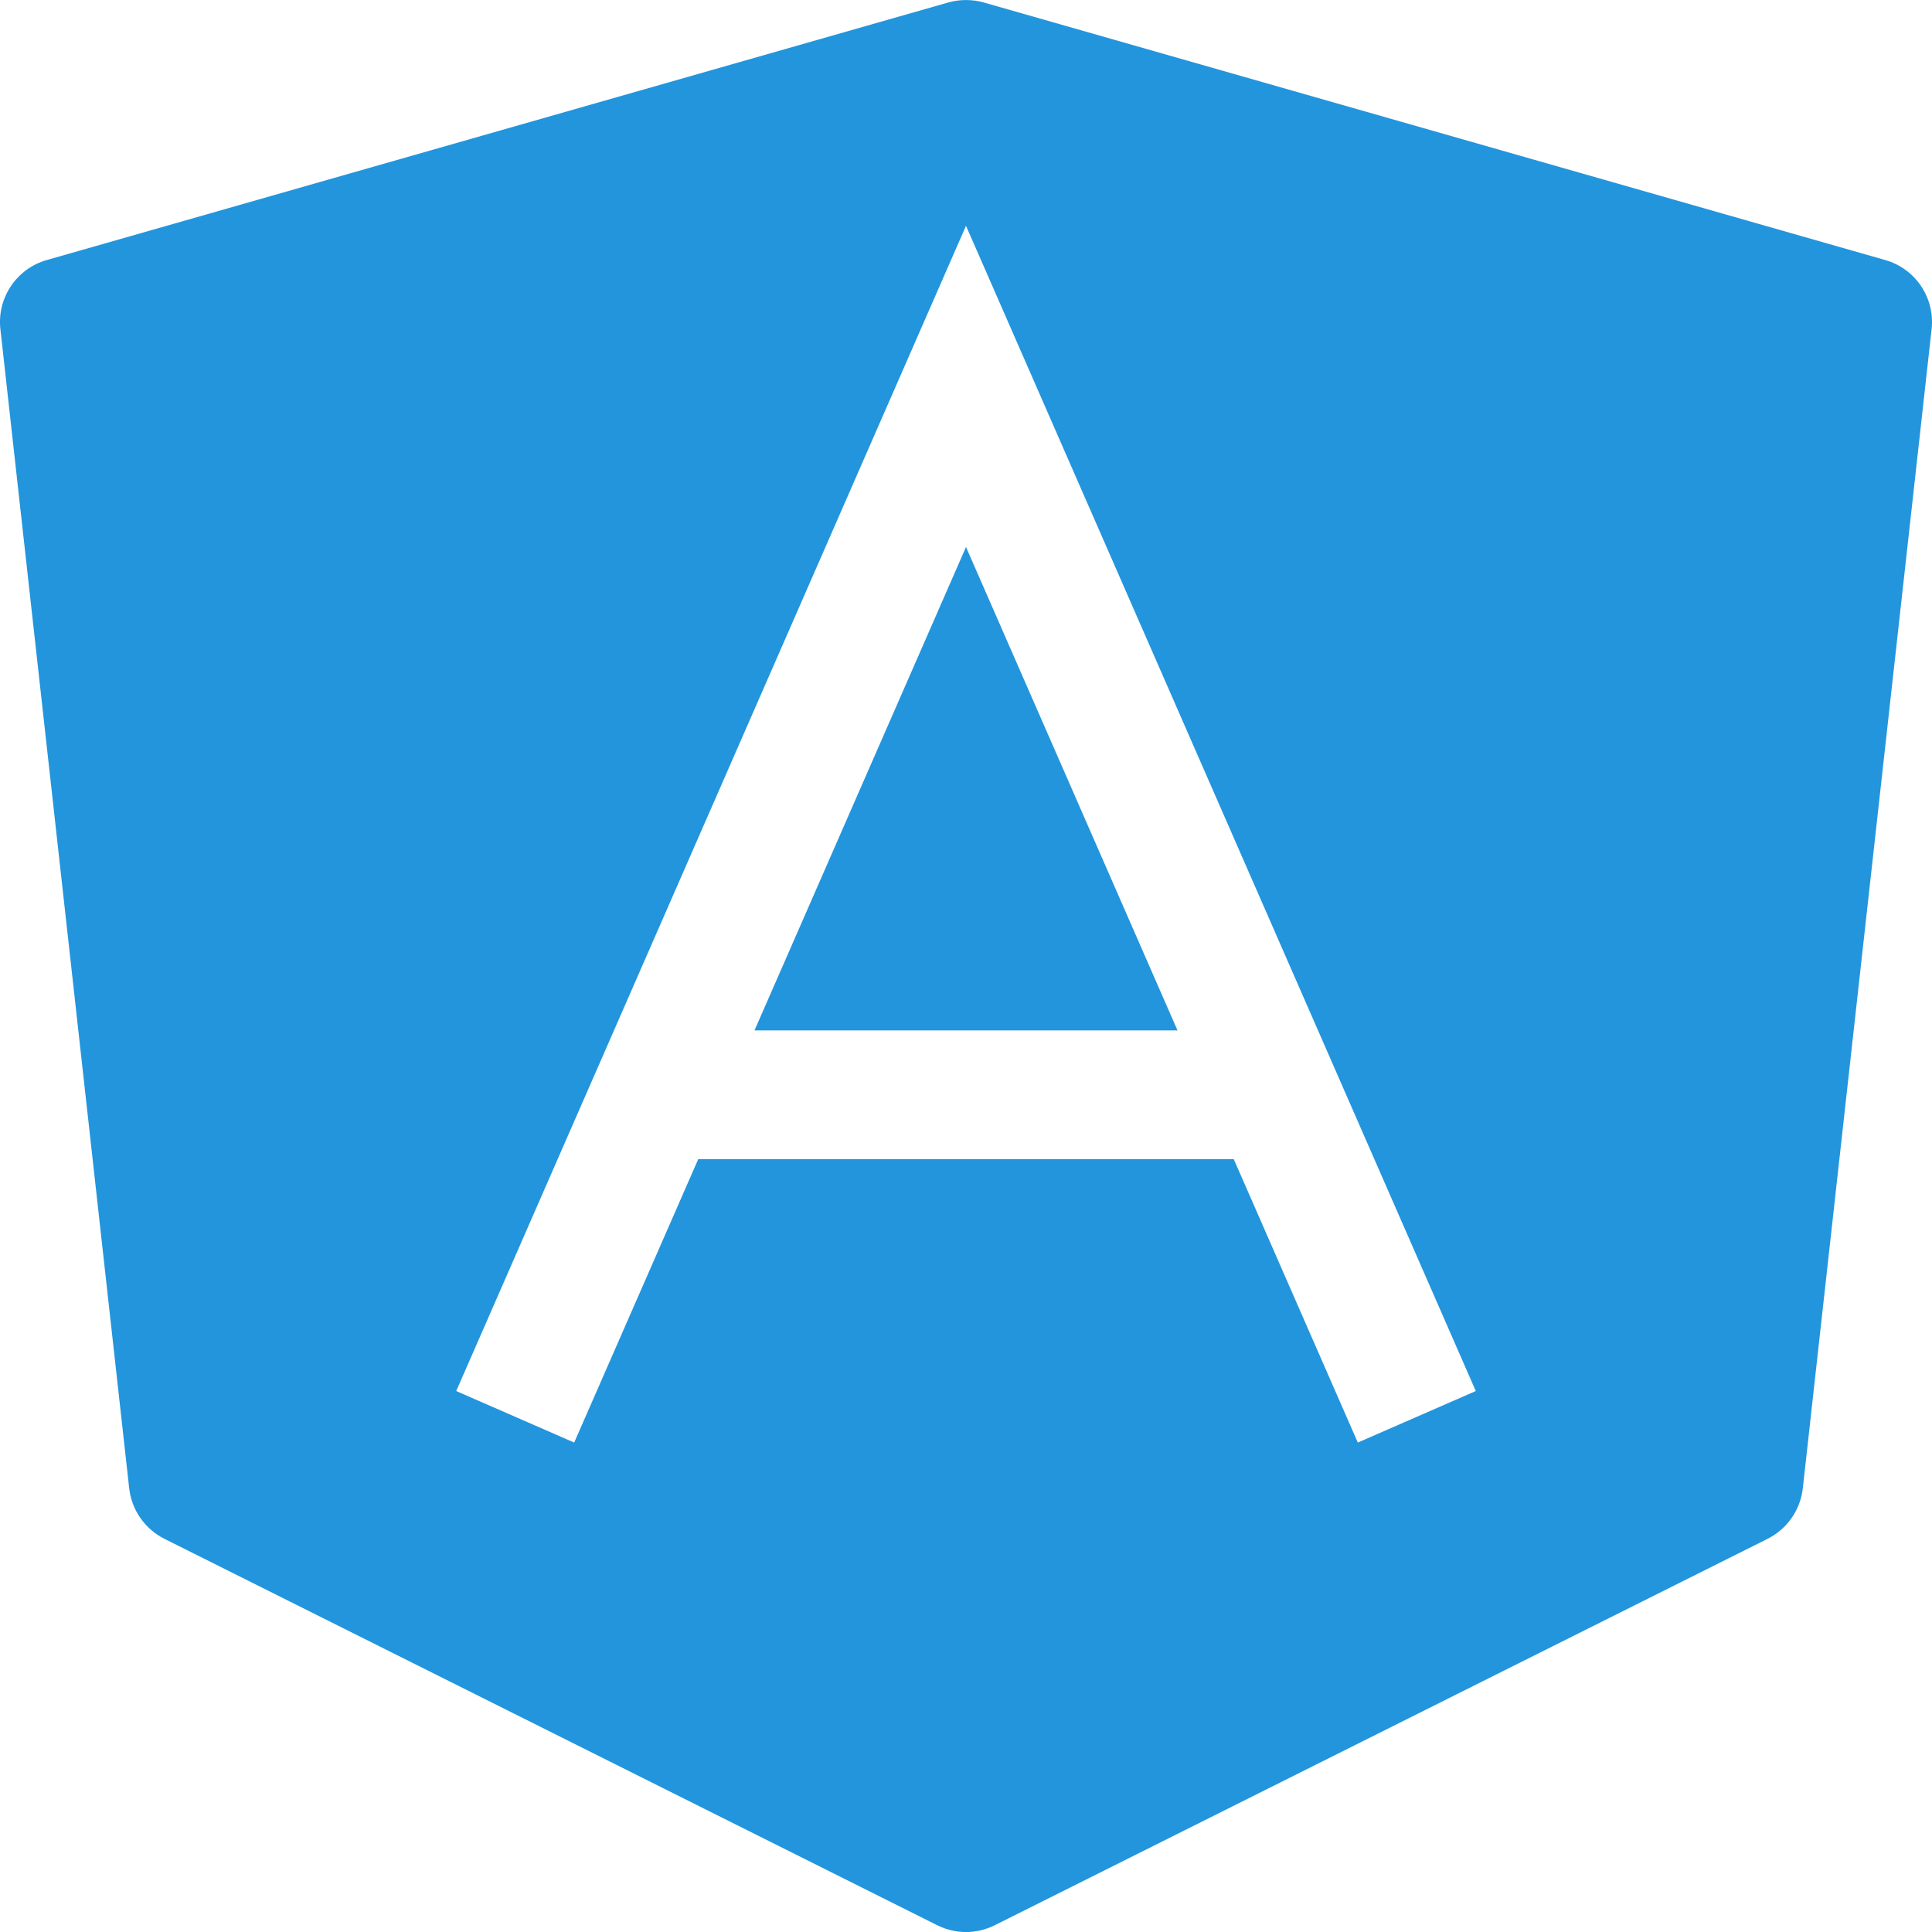
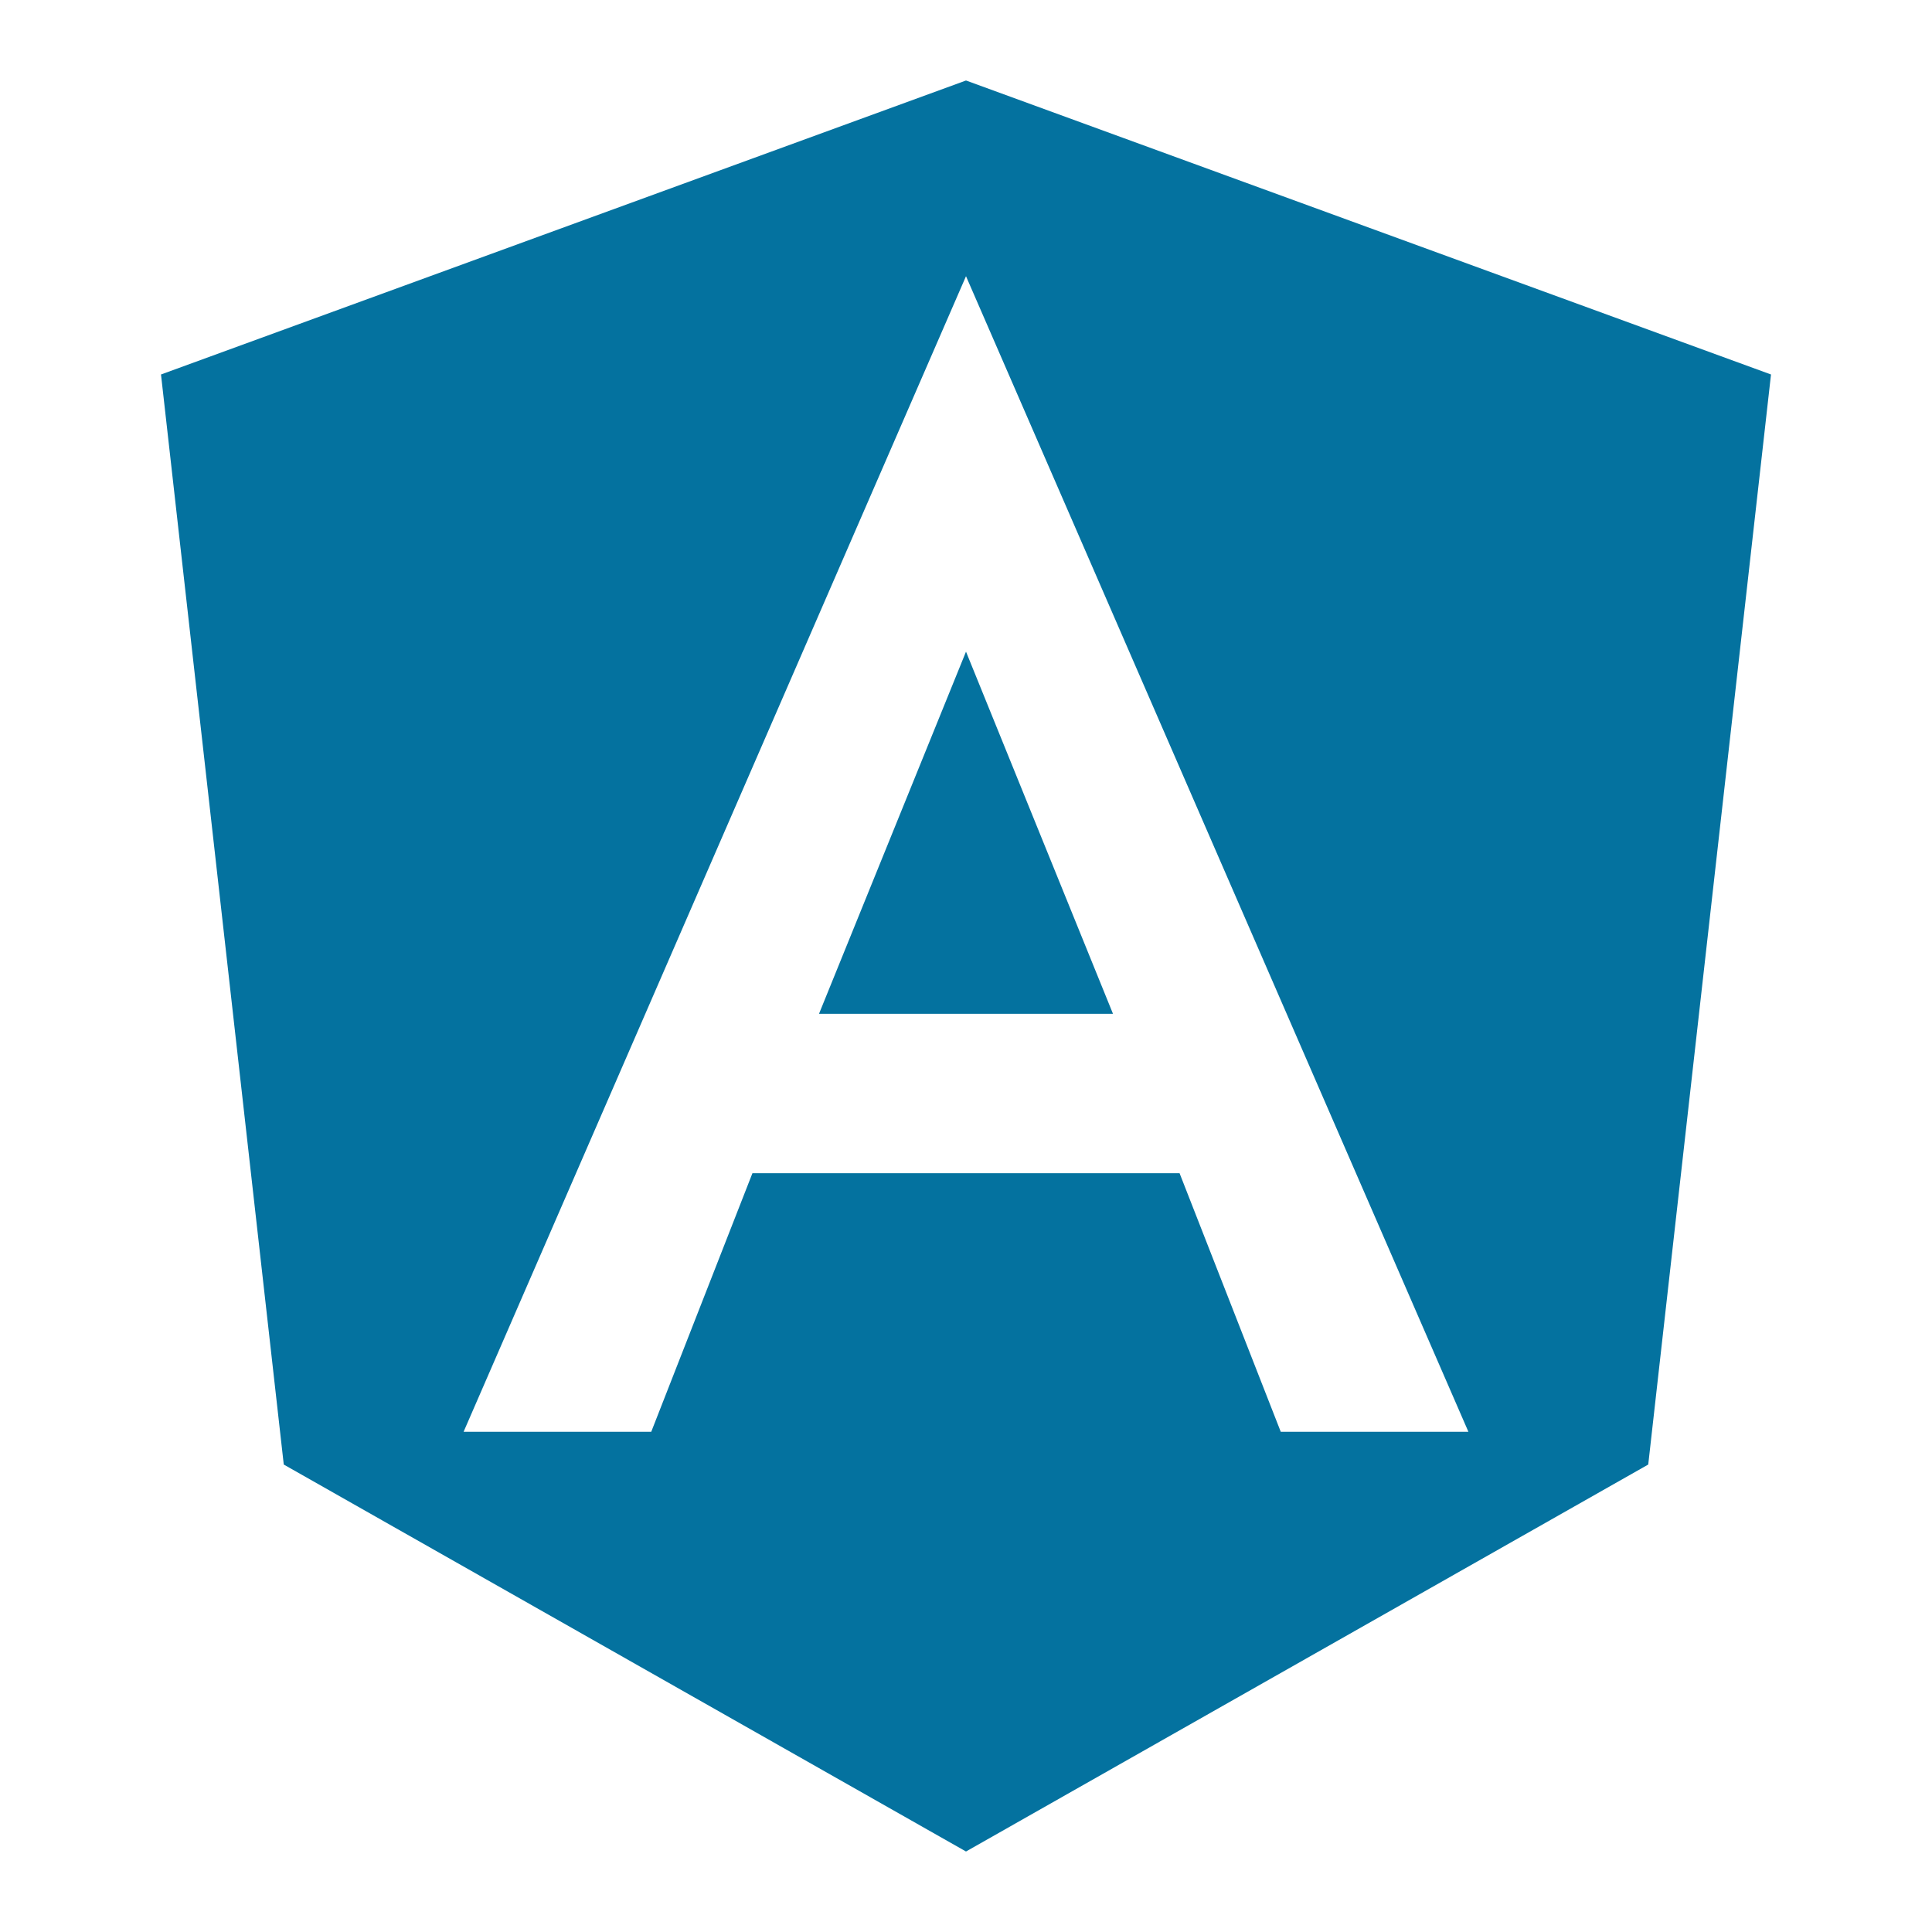
- <svg xmlns="http://www.w3.org/2000/svg" width="800px" height="800px" viewBox="0 0 15 15" fill="none">
+ <svg xmlns="http://www.w3.org/2000/svg" width="800px" height="800px" viewBox="0 0 24 24" fill="none">
  <g id="SVGRepo_bgCarrier" stroke-width="0" />
  <g id="SVGRepo_tracerCarrier" stroke-linecap="round" stroke-linejoin="round" />
  <g id="SVGRepo_iconCarrier">
-     <path d="M7.5 4.247L9.142 8H5.858L7.5 4.247Z" fill="#2295DD" />
-     <path fill-rule="evenodd" clip-rule="evenodd" d="M7.363 0.019C7.452 -0.006 7.548 -0.006 7.637 0.019L14.637 2.019C14.872 2.086 15.024 2.313 14.997 2.555L13.997 11.555C13.978 11.724 13.875 11.871 13.724 11.947L7.724 14.947C7.583 15.018 7.417 15.018 7.276 14.947L1.276 11.947C1.125 11.871 1.022 11.724 1.003 11.555L0.003 2.555C-0.024 2.313 0.128 2.086 0.363 2.019L7.363 0.019ZM7.5 1.753L11.458 10.8L10.542 11.2L9.579 9H5.421L4.458 11.2L3.542 10.8L7.5 1.753Z" fill="#2295DD" />
+     <path d="M10.174 12.594H13.826L12 8.095L10.174 12.594Z" fill="#04729f" />
+     <path d="M12 1L2 4.652L3.525 18.193L12 23L20.475 18.193L22 4.652L12 1ZM18.241 17.786H15.91L14.653 14.574H9.347L8.09 17.786H5.759L12 3.431L18.241 17.786Z" fill="#04729f" />
  </g>
</svg>
